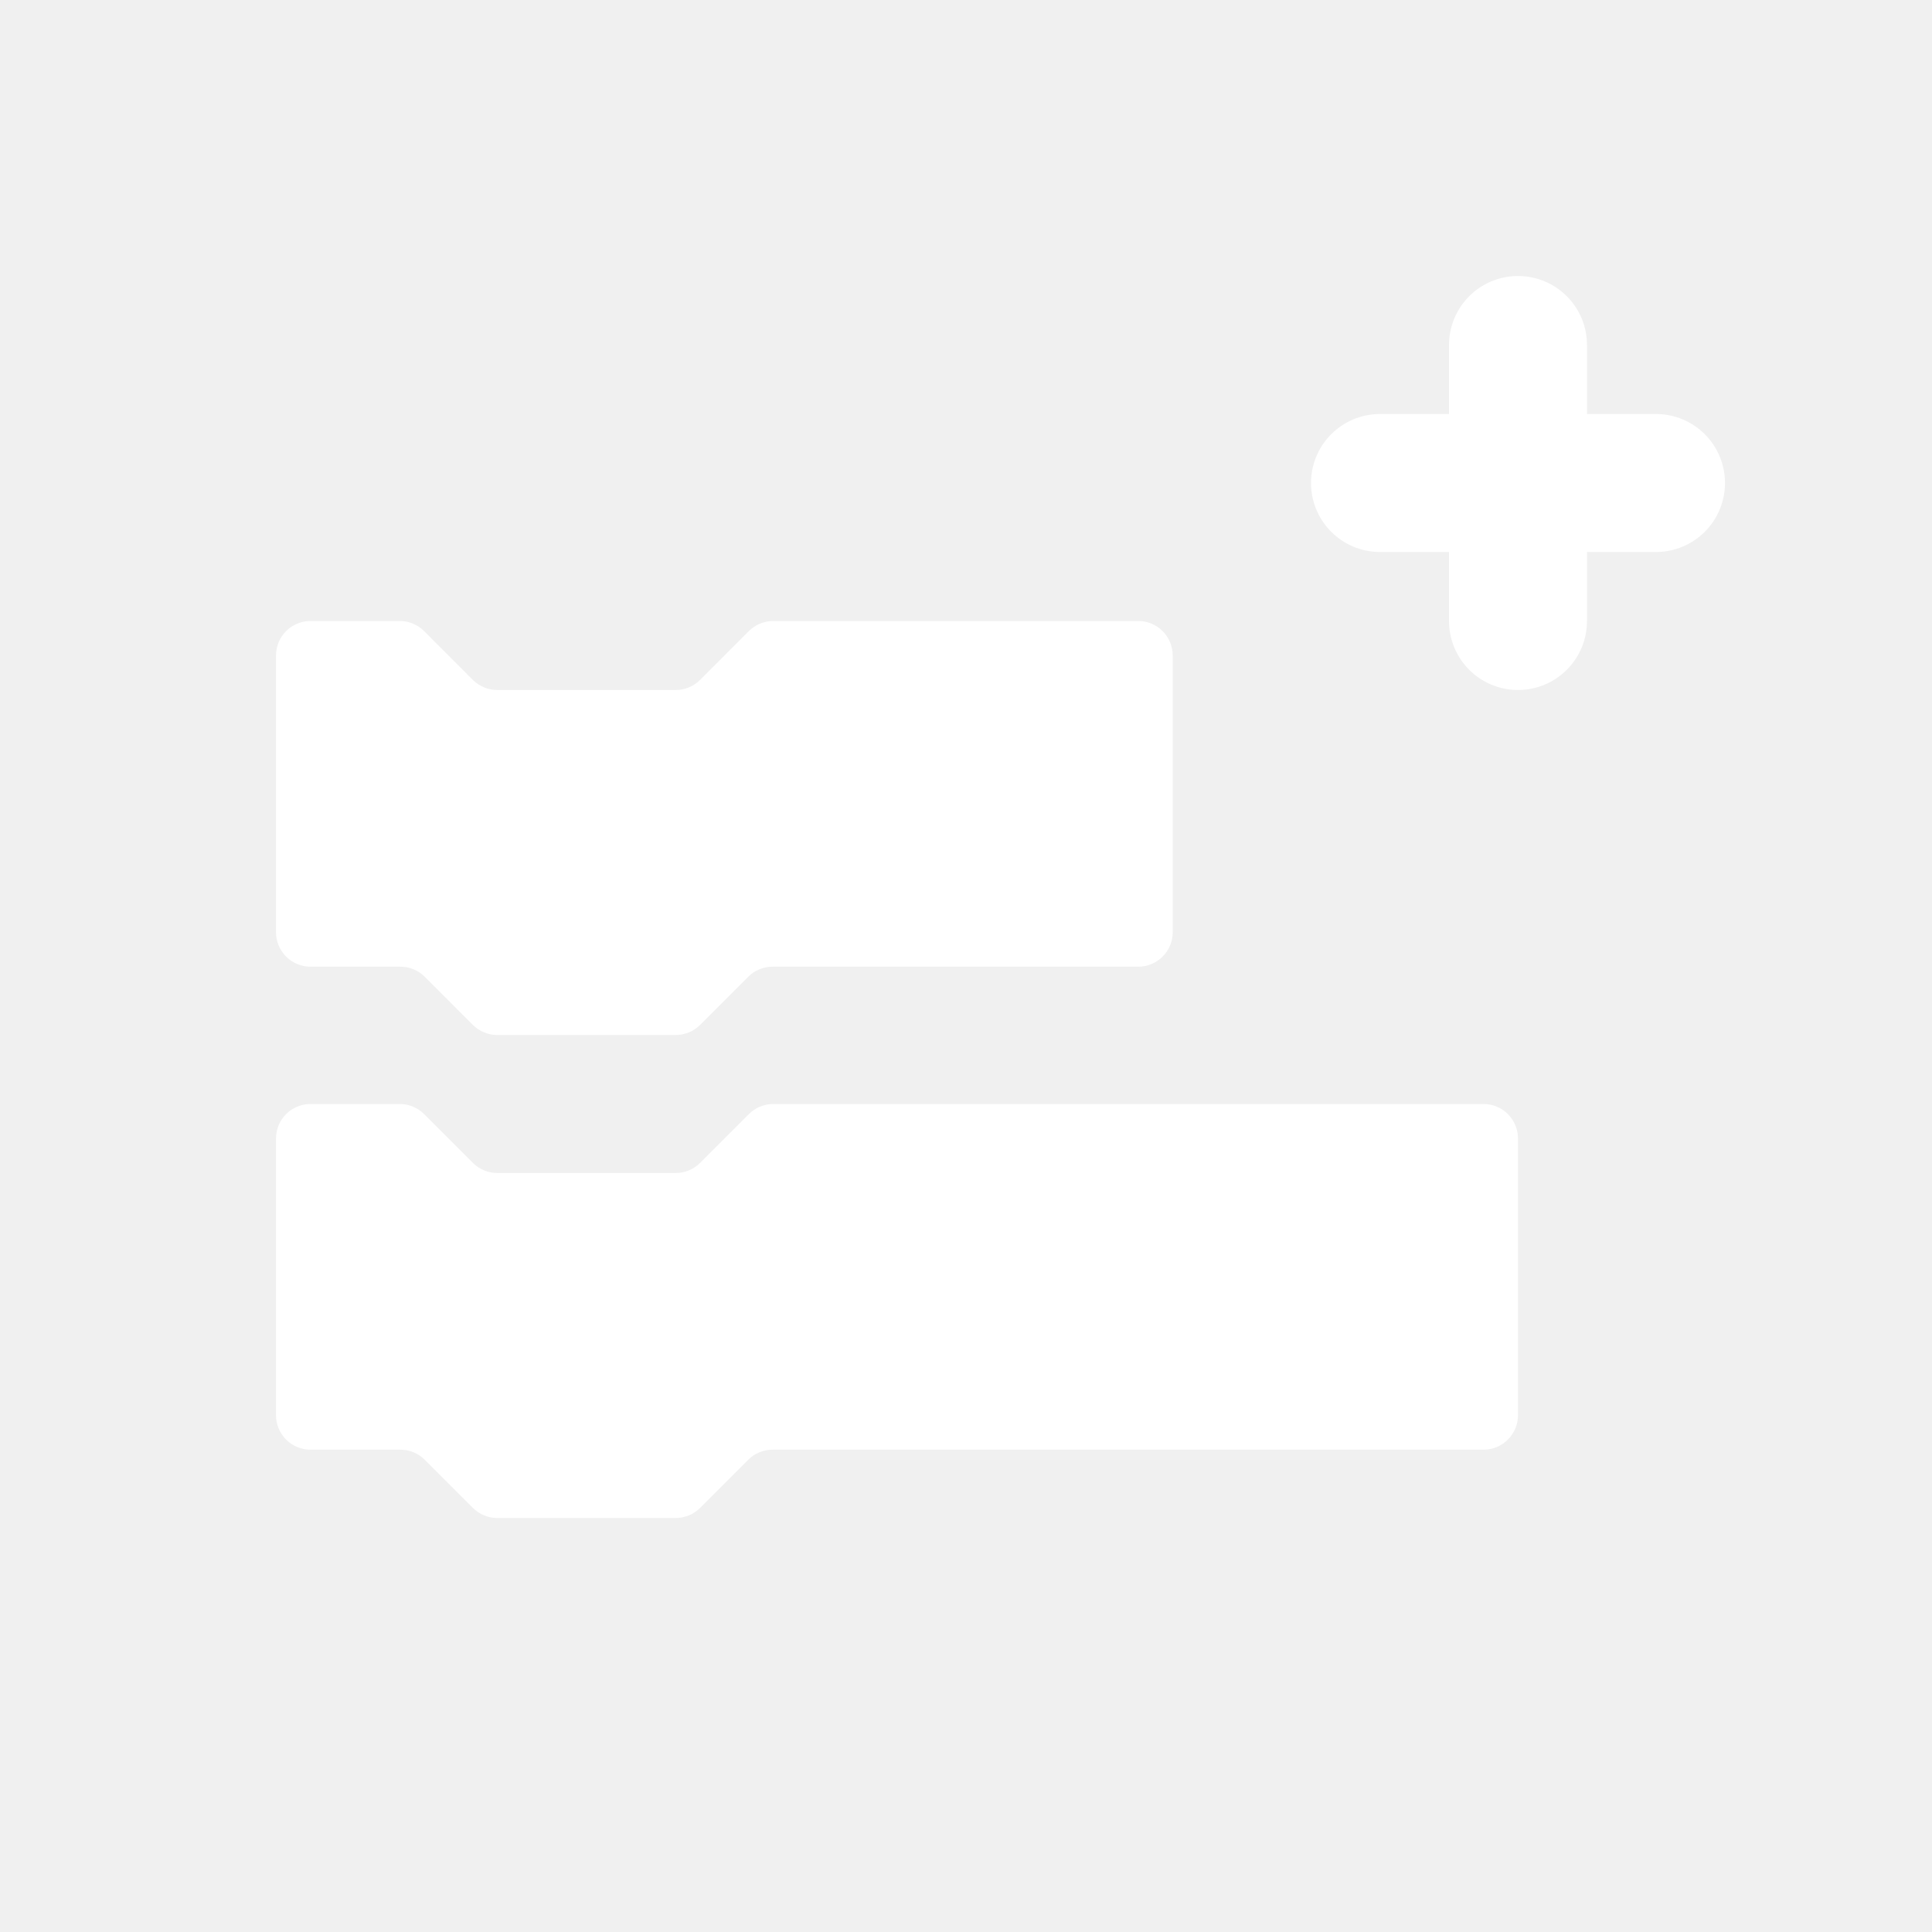
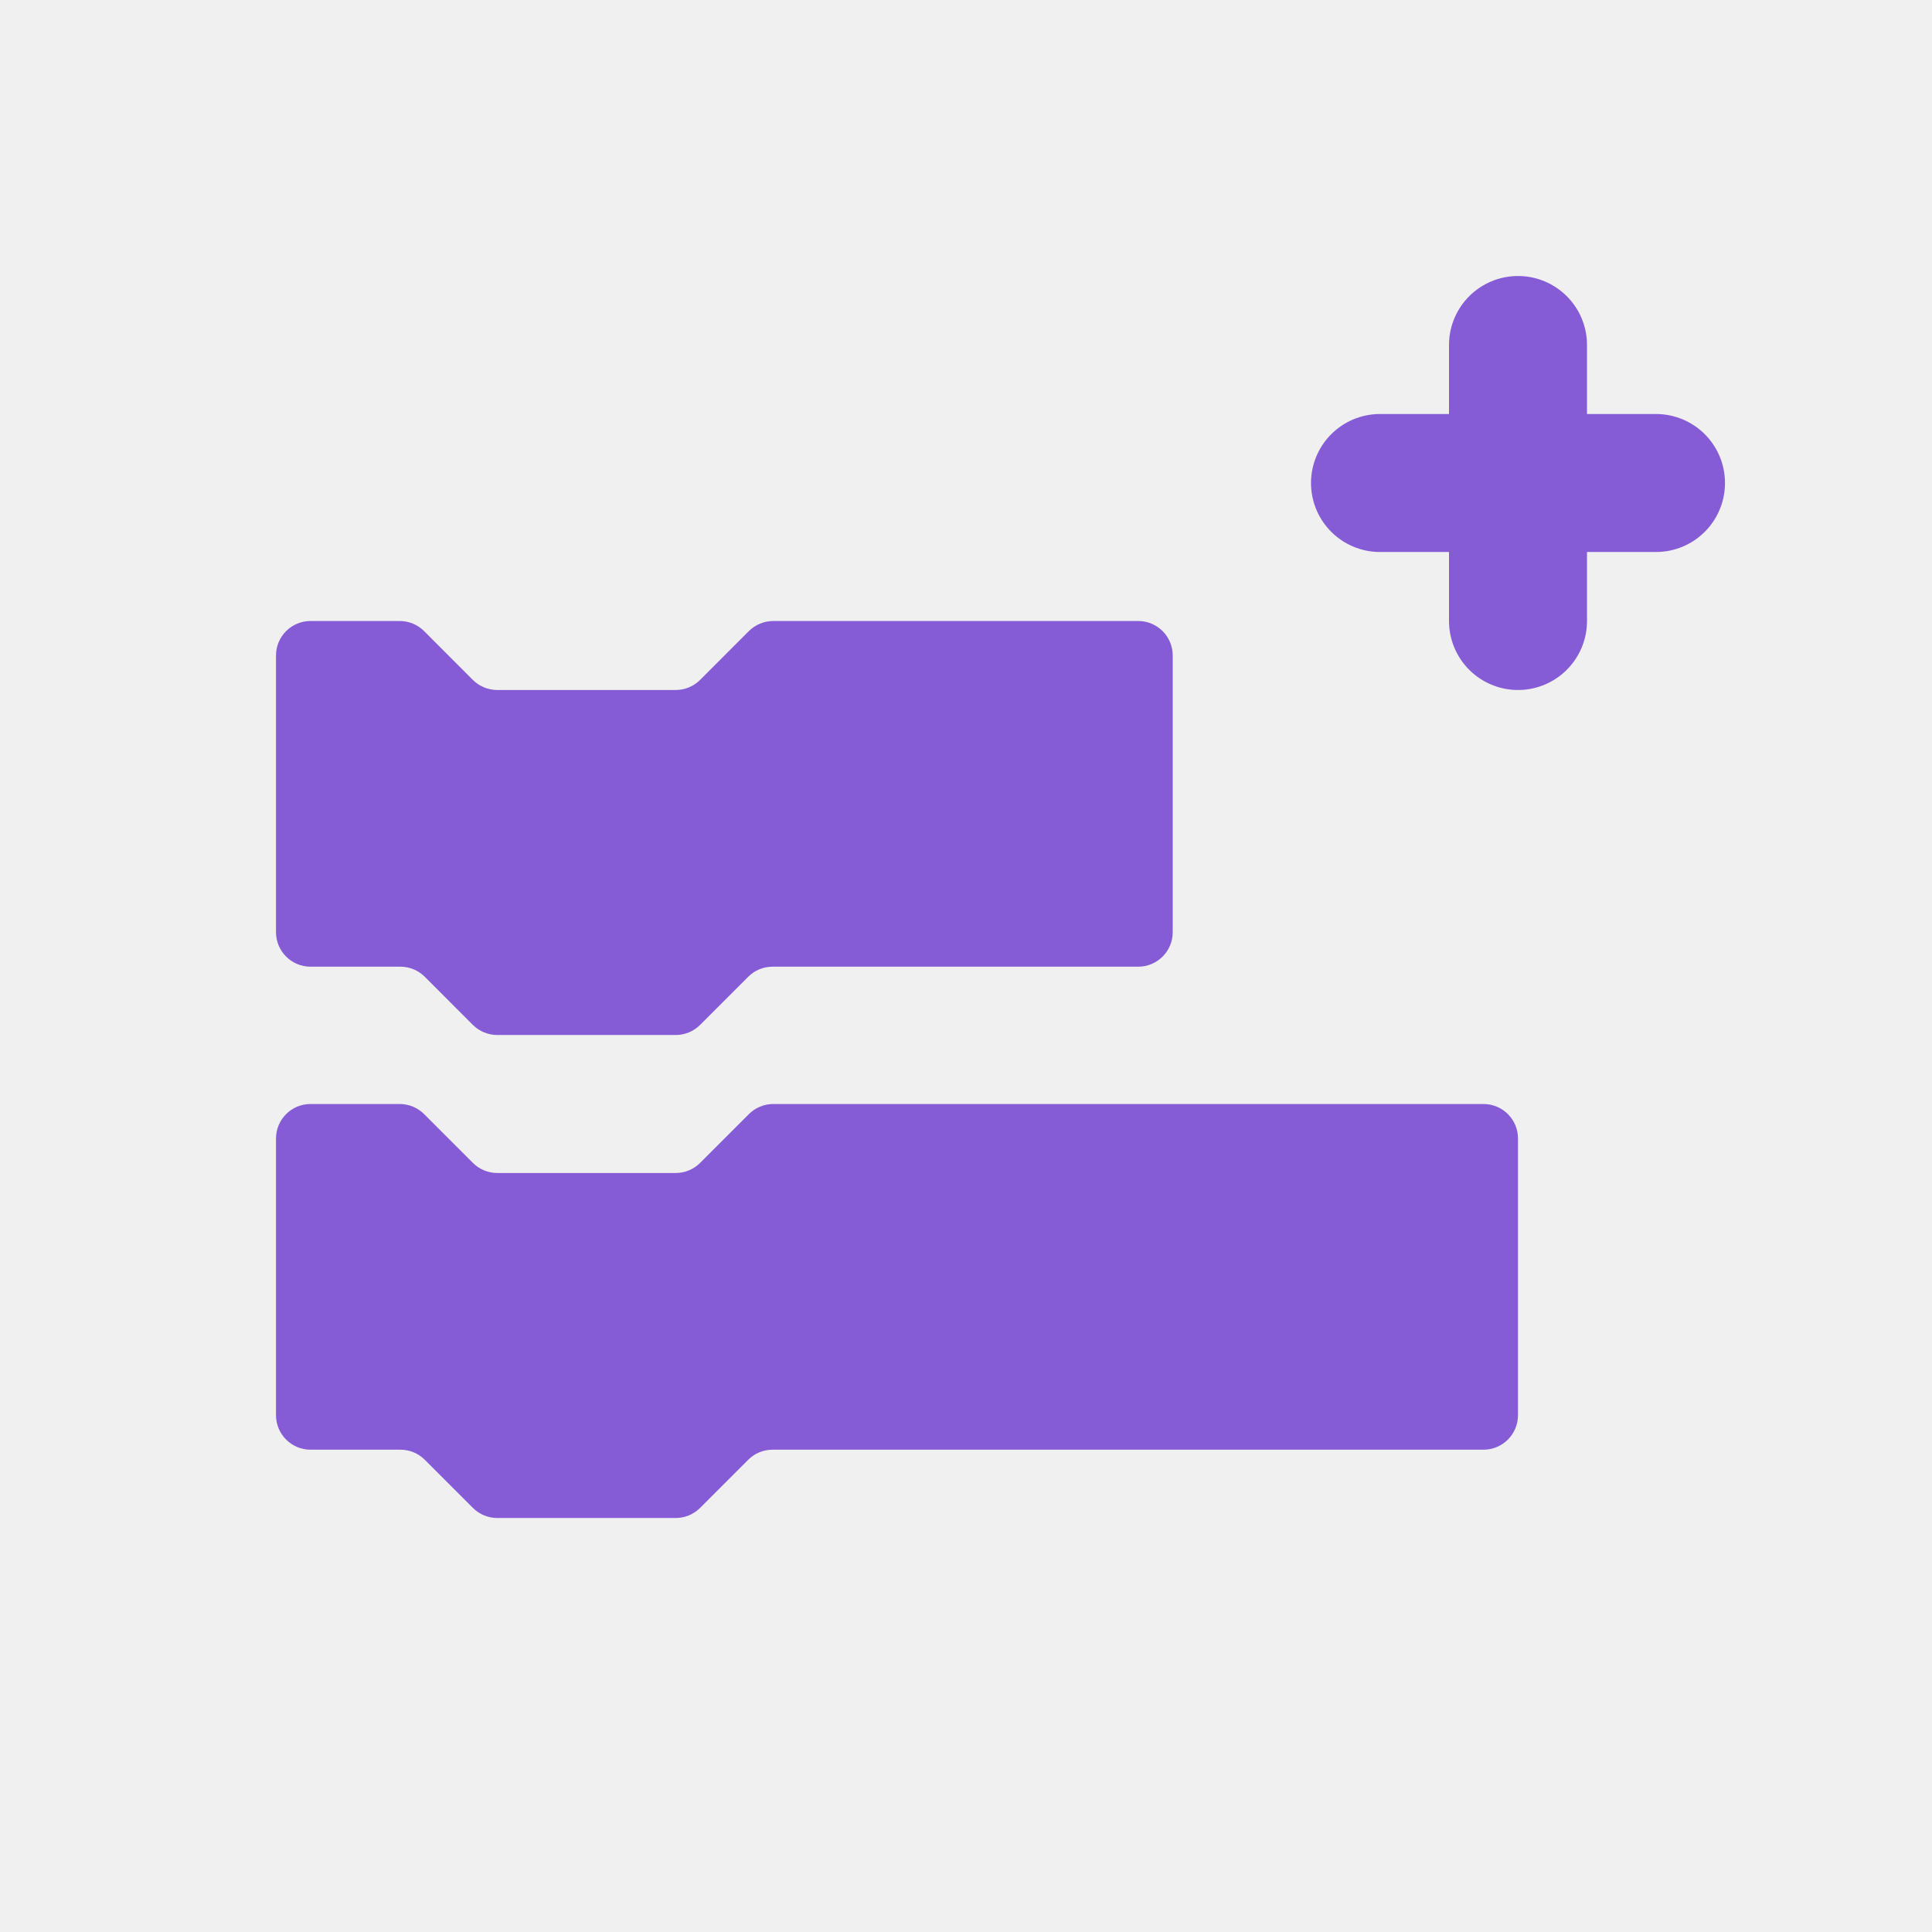
<svg xmlns="http://www.w3.org/2000/svg" width="34px" height="34px" viewBox="0 0 28 28" version="1.1">
  <defs />
  <g id="Page-1" stroke="none" stroke-width="1" fill="none" fill-rule="evenodd">
    <g id="add-extension">
      <g transform="translate(4, 5)">
-         <path d="M18,15.51 C18,15.786 17.776,16.01 17.5,16.01 L7.197,16.01 C7.064,16.01 6.937,16.062 6.844,16.156 L6.146,16.854 C6.053,16.947 5.926,17 5.793,17 L3.207,17 C3.074,17 2.947,16.947 2.854,16.854 L2.156,16.156 C2.062,16.062 1.936,16.01 1.803,16.01 L0.5,16.01 C0.224,16.01 0,15.786 0,15.51 L0,11.5 C0,11.224 0.224,11 0.5,11 L1.793,11 C1.926,11 2.053,11.053 2.146,11.146 L2.854,11.854 C2.947,11.947 3.074,12 3.207,12 L5.793,12 C5.926,12 6.053,11.947 6.146,11.854 L6.854,11.146 C6.947,11.053 7.074,11 7.207,11 L17.5,11 C17.776,11 18,11.224 18,11.5 L18,15.51 Z M12.996,8.51 C12.996,8.786 12.772,9.01 12.496,9.01 L7.197,9.01 C7.064,9.01 6.937,9.062 6.844,9.156 L6.146,9.854 C6.053,9.947 5.926,10 5.793,10 L3.207,10 C3.074,10 2.947,9.947 2.853,9.854 L2.156,9.156 C2.062,9.062 1.935,9.01 1.803,9.01 L0.5,9.01 C0.224,9.01 0,8.786 0,8.51 L0,4.5 C0,4.224 0.224,4 0.5,4 L1.793,4 C1.926,4 2.053,4.053 2.146,4.146 L2.853,4.854 C2.947,4.947 3.074,5 3.207,5 L5.793,5 C5.926,5 6.053,4.947 6.146,4.854 L6.853,4.146 C6.947,4.053 7.074,4 7.207,4 L12.496,4 C12.772,4 12.996,4.224 12.996,4.5 L12.996,8.51 Z" id="Combined-Shape" fill="#FFFFFF" />
-         <g id="+" transform="translate(16, 0)" stroke="#FFFFFF" stroke-width="2" stroke-linecap="round" stroke-linejoin="round">
+         <path d="M18,15.51 C18,15.786 17.776,16.01 17.5,16.01 L7.197,16.01 C7.064,16.01 6.937,16.062 6.844,16.156 L6.146,16.854 C6.053,16.947 5.926,17 5.793,17 L3.207,17 C3.074,17 2.947,16.947 2.854,16.854 L2.156,16.156 C2.062,16.062 1.936,16.01 1.803,16.01 L0.5,16.01 C0.224,16.01 0,15.786 0,15.51 L0,11.5 C0,11.224 0.224,11 0.5,11 L1.793,11 C1.926,11 2.053,11.053 2.146,11.146 L2.854,11.854 C2.947,11.947 3.074,12 3.207,12 L5.793,12 C5.926,12 6.053,11.947 6.146,11.854 L6.854,11.146 C6.947,11.053 7.074,11 7.207,11 L17.5,11 C17.776,11 18,11.224 18,11.5 L18,15.51 Z M12.996,8.51 C12.996,8.786 12.772,9.01 12.496,9.01 L7.197,9.01 C7.064,9.01 6.937,9.062 6.844,9.156 L6.146,9.854 C6.053,9.947 5.926,10 5.793,10 L3.207,10 C3.074,10 2.947,9.947 2.853,9.854 L2.156,9.156 C2.062,9.062 1.935,9.01 1.803,9.01 L0.5,9.01 C0.224,9.01 0,8.786 0,8.51 L0,4.5 C0,4.224 0.224,4 0.5,4 L1.793,4 C1.926,4 2.053,4.053 2.146,4.146 L2.853,4.854 C2.947,4.947 3.074,5 3.207,5 L5.793,5 C5.926,5 6.053,4.947 6.146,4.854 L6.853,4.146 C6.947,4.053 7.074,4 7.207,4 L12.496,4 C12.772,4 12.996,4.224 12.996,4.5 L12.996,8.51 Z" id="Combined-Shape" fill="#855cd6" />
+         <g id="+" transform="translate(16, 0)" stroke="#855cd6" stroke-width="2" stroke-linecap="round" stroke-linejoin="round">
          <path d="M2,0 L2,4" id="Shape" />
          <path d="M4,2 L0,2" id="Shape" />
        </g>
      </g>
    </g>
  </g>
</svg>
